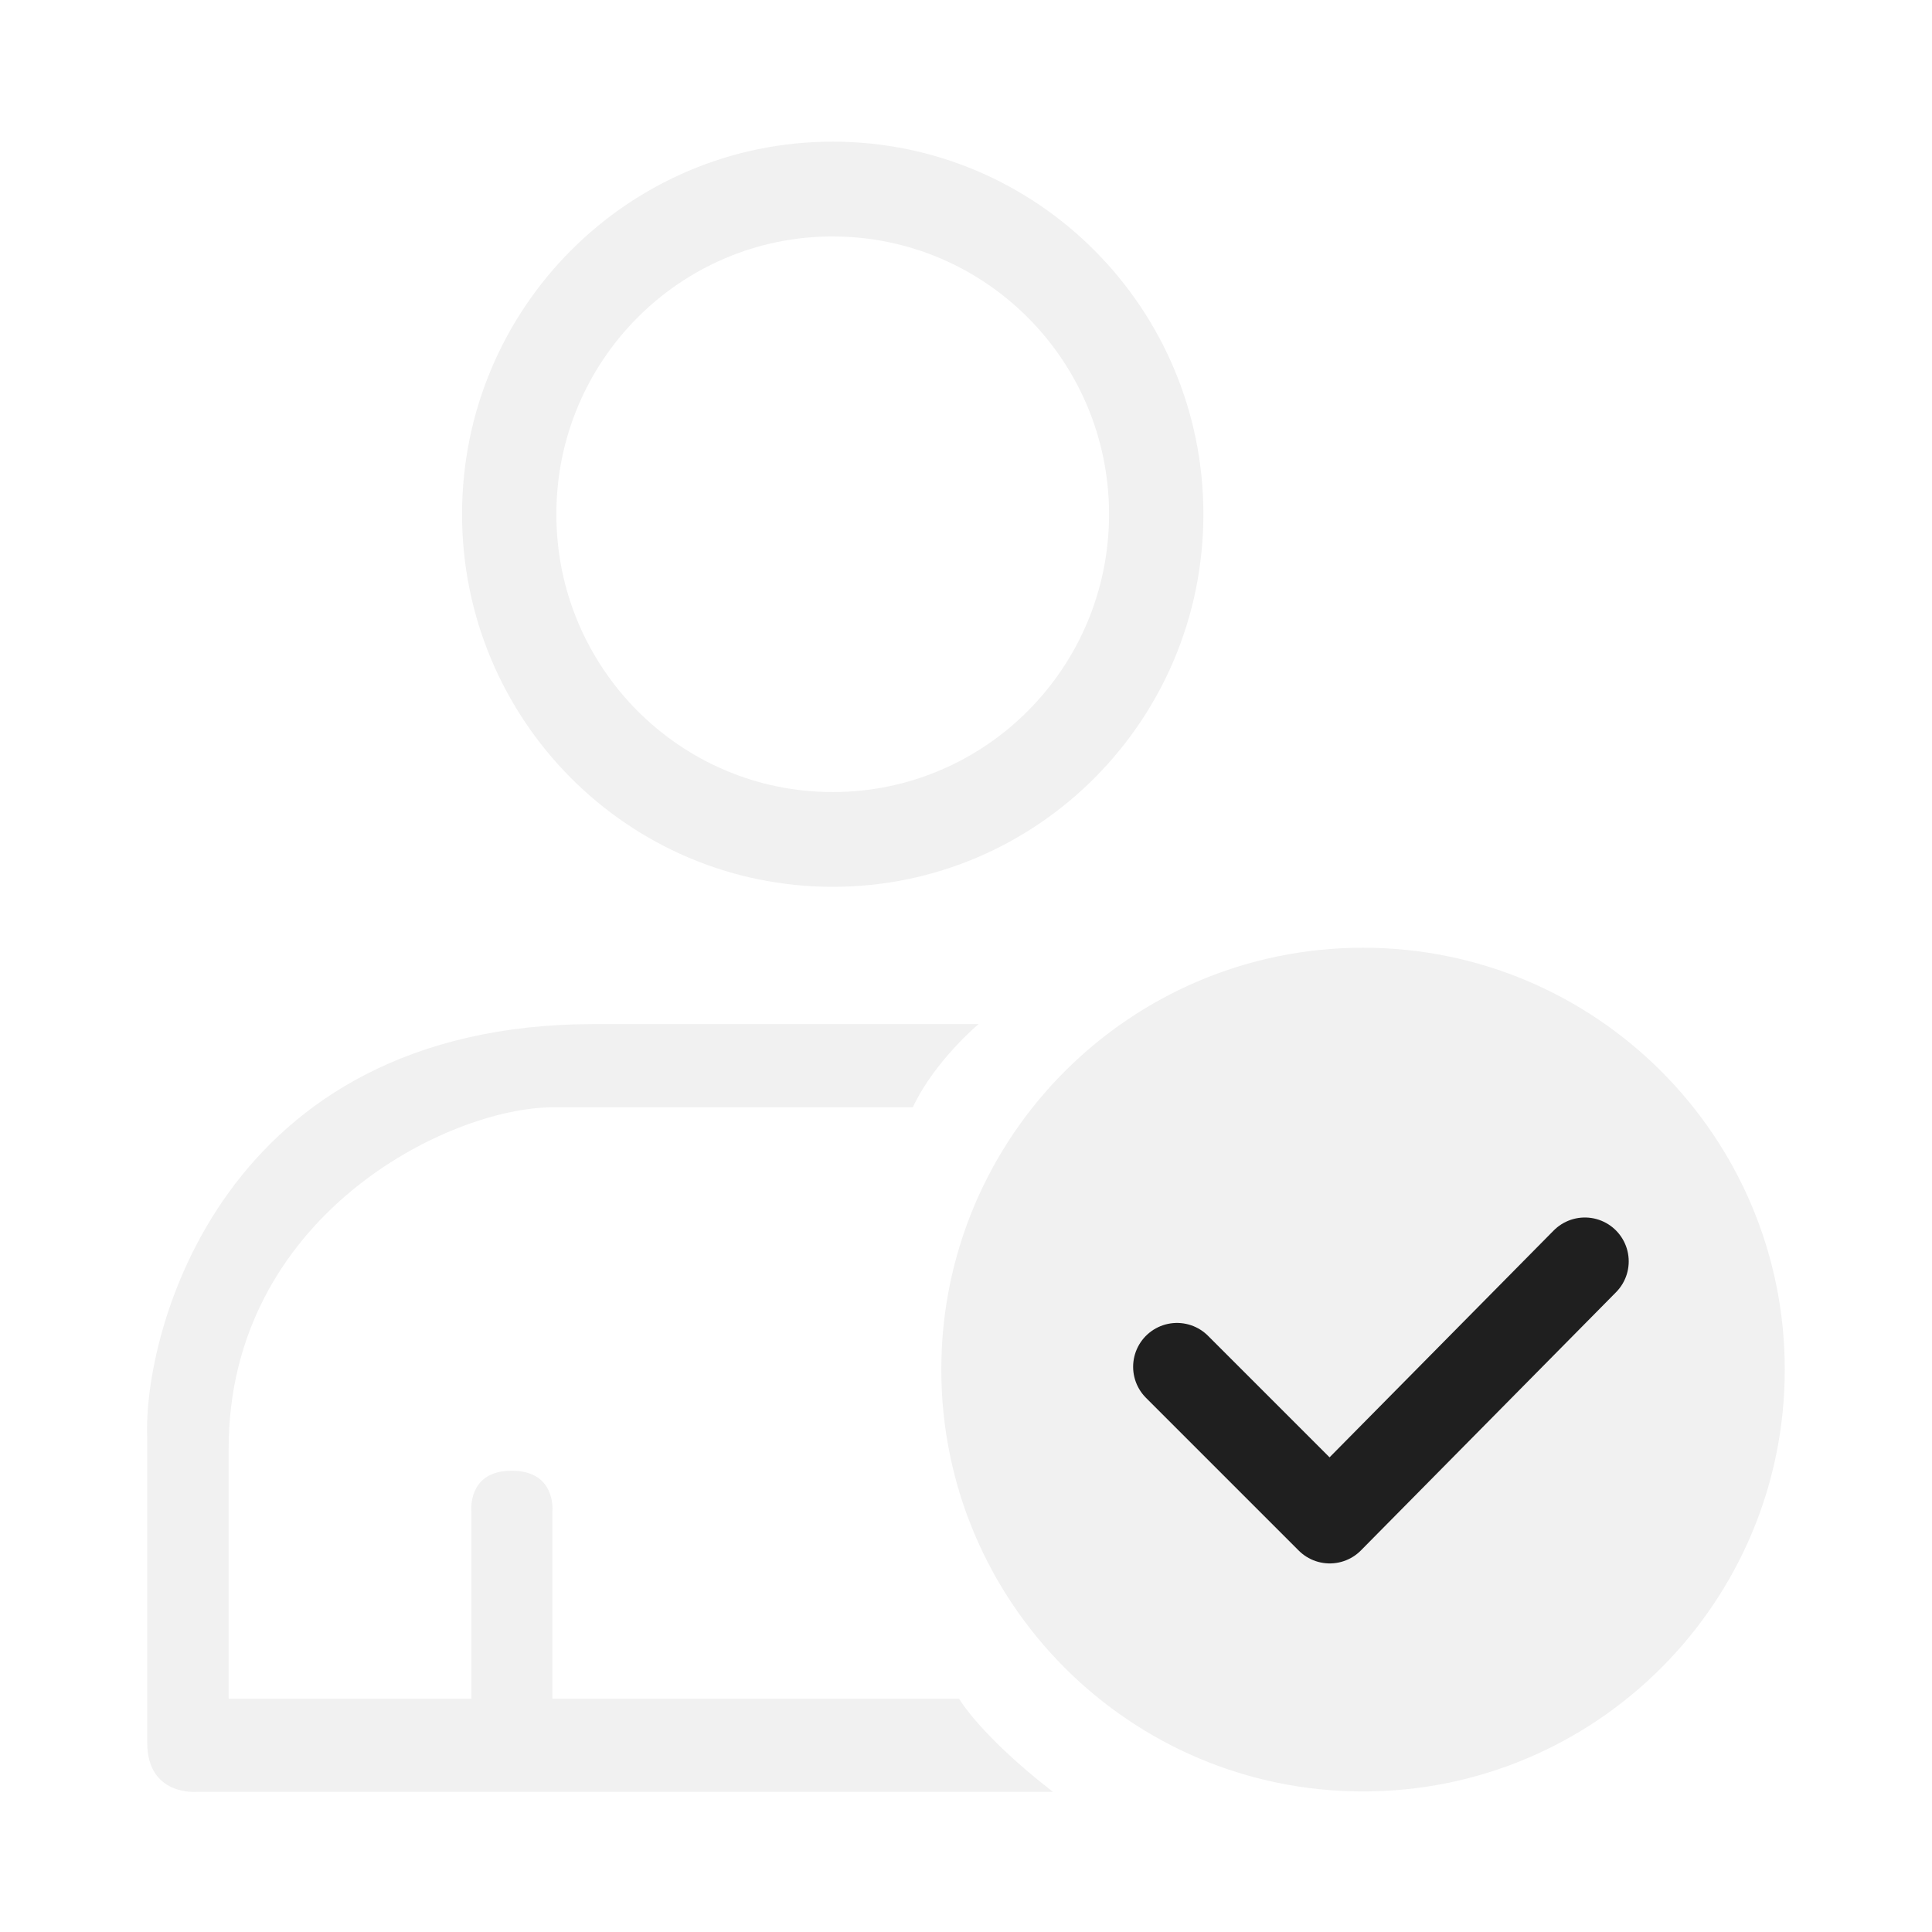
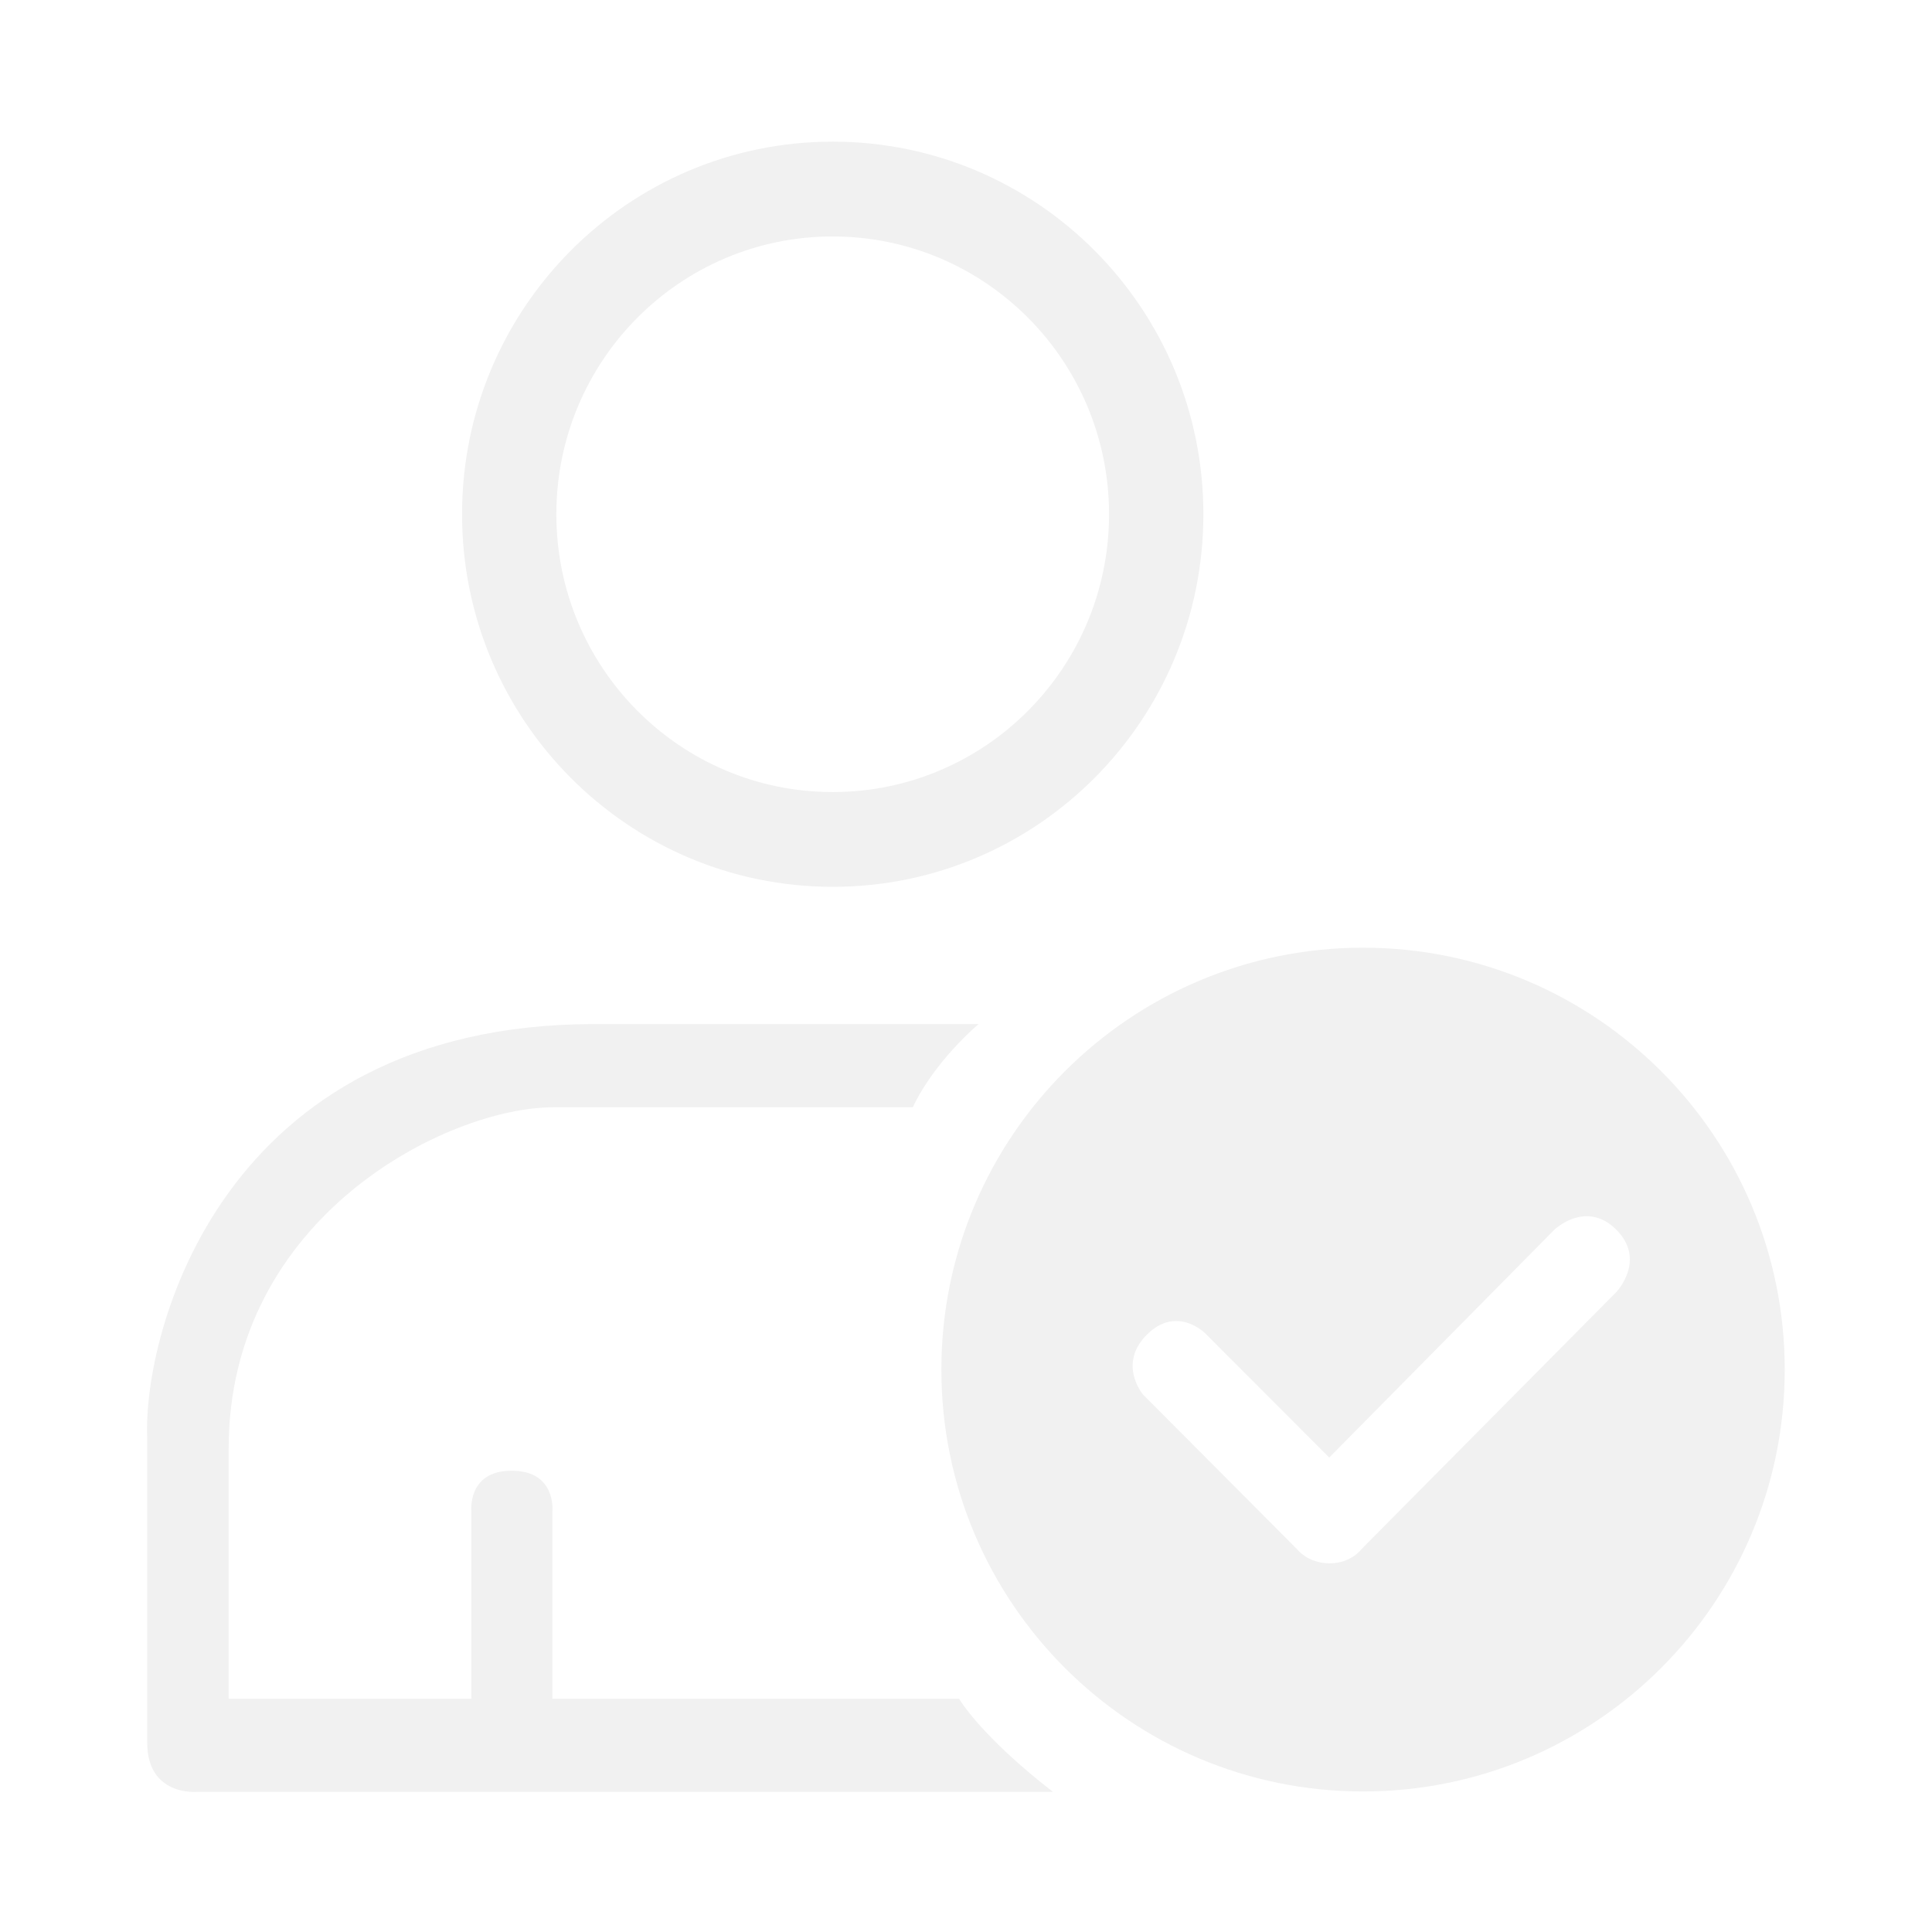
<svg xmlns="http://www.w3.org/2000/svg" xml:space="preserve" width="34" height="34" viewBox="0 0 8.996 8.996">
-   <g transform="translate(-.672 9.325)scale(.15439)">
-     <path d="M29.466-56.127A11.179 11.237 0 0 0 18.288-44.89a11.179 11.237 0 0 0 11.178 11.237 11.179 11.237 0 0 0 11.18-11.237 11.179 11.237 0 0 0-11.18-11.237m0 2.86a8.334 8.378 0 0 1 8.335 8.377 8.334 8.378 0 0 1-8.335 8.379 8.334 8.378 0 0 1-8.334-8.379 8.334 8.378 0 0 1 8.334-8.378" style="display:inline;fill:#f1f1f1;fill-opacity:1;fill-rule:nonzero;stroke:none;stroke-width:.796;stroke-linecap:square;stroke-linejoin:miter;stroke-dasharray:none;stroke-opacity:1;paint-order:normal" />
-     <path d="M36.107-6.358h-25.83s-1.484.132-1.484-1.484v-9.207c-.132-3.085 2.197-12.465 13.494-12.465h11.58s-1.323 1.104-1.985 2.51H21.045c-3.2 0-9.796 3.304-9.796 10.29v7.547h7.32v-5.636s-.14-1.24 1.216-1.24 1.227 1.228 1.227 1.228v5.648h12.266s.63 1.104 2.83 2.809" style="display:inline;fill:#f1f1f1;fill-opacity:1;fill-rule:nonzero;stroke:none;stroke-width:.794;stroke-linecap:square;stroke-linejoin:miter;stroke-dasharray:none;stroke-opacity:1;paint-order:normal" />
-     <ellipse cx="45.461" cy="-19.093" rx="12.719" ry="12.723" style="display:inline;fill:#f1f1f1;fill-opacity:1;fill-rule:nonzero;stroke:none;stroke-width:.789;stroke-linecap:square;stroke-linejoin:miter;stroke-dasharray:none;stroke-opacity:1;paint-order:normal" />
-     <path d="m52.151-22.357-7.694 7.787-4.607-4.607" style="fill:none;fill-opacity:1;fill-rule:nonzero;stroke:#1f1f1f;stroke-width:2.646;stroke-linecap:round;stroke-linejoin:round;stroke-dasharray:none;stroke-opacity:1;paint-order:normal" />
-   </g>
+   <path d="M29.466-56.127A11.179 11.237 0 0 0 18.288-44.89a11.179 11.237 0 0 0 11.178 11.237 11.179 11.237 0 0 0 11.18-11.237 11.179 11.237 0 0 0-11.18-11.237m0 2.86a8.334 8.378 0 0 1 8.335 8.377 8.334 8.378 0 0 1-8.335 8.379 8.334 8.378 0 0 1-8.334-8.379 8.334 8.378 0 0 1 8.334-8.378" style="display:inline;fill:#f1f1f1;fill-opacity:1;fill-rule:nonzero;stroke:none;stroke-width:.796;stroke-linecap:square;stroke-linejoin:miter;stroke-dasharray:none;stroke-opacity:1;paint-order:normal" transform="translate(-.672 9.325)scale(.15439)" />
+   <path d="M36.107-6.358h-25.83s-1.484.132-1.484-1.484v-9.207c-.132-3.085 2.197-12.465 13.494-12.465h11.58s-1.323 1.104-1.985 2.51H21.045c-3.2 0-9.796 3.304-9.796 10.29v7.547h7.32v-5.636s-.14-1.24 1.216-1.24 1.227 1.228 1.227 1.228v5.648h12.266s.63 1.104 2.83 2.809" style="display:inline;fill:#f1f1f1;fill-opacity:1;fill-rule:nonzero;stroke:none;stroke-width:.794;stroke-linecap:square;stroke-linejoin:miter;stroke-dasharray:none;stroke-opacity:1;paint-order:normal" transform="translate(-.672 9.325)scale(.15439)" />
+   <path d="M45.46-31.817a12.719 12.723 0 0 0-12.716 12.722A12.719 12.723 0 0 0 45.46-6.369a12.719 12.723 0 0 0 12.719-12.726 12.719 12.723 0 0 0-12.72-12.722m6.801 8.1c.263.012.554.118.84.405.917.917 0 1.881 0 1.881l-7.685 7.752s-.308.429-.964.429-.984-.429-.984-.429l-4.64-4.66s-.78-.912.115-1.807c.894-.894 1.747-.053 1.747-.053l3.752 3.759 6.791-6.872s.449-.432 1.028-.405" style="display:inline;fill:#f1f1f1;fill-opacity:1;fill-rule:nonzero;stroke:none;stroke-width:.789;stroke-linecap:square;stroke-linejoin:miter;stroke-dasharray:none;stroke-opacity:1;paint-order:normal" transform="translate(-.672 9.325)scale(.15439)" />
</svg>
